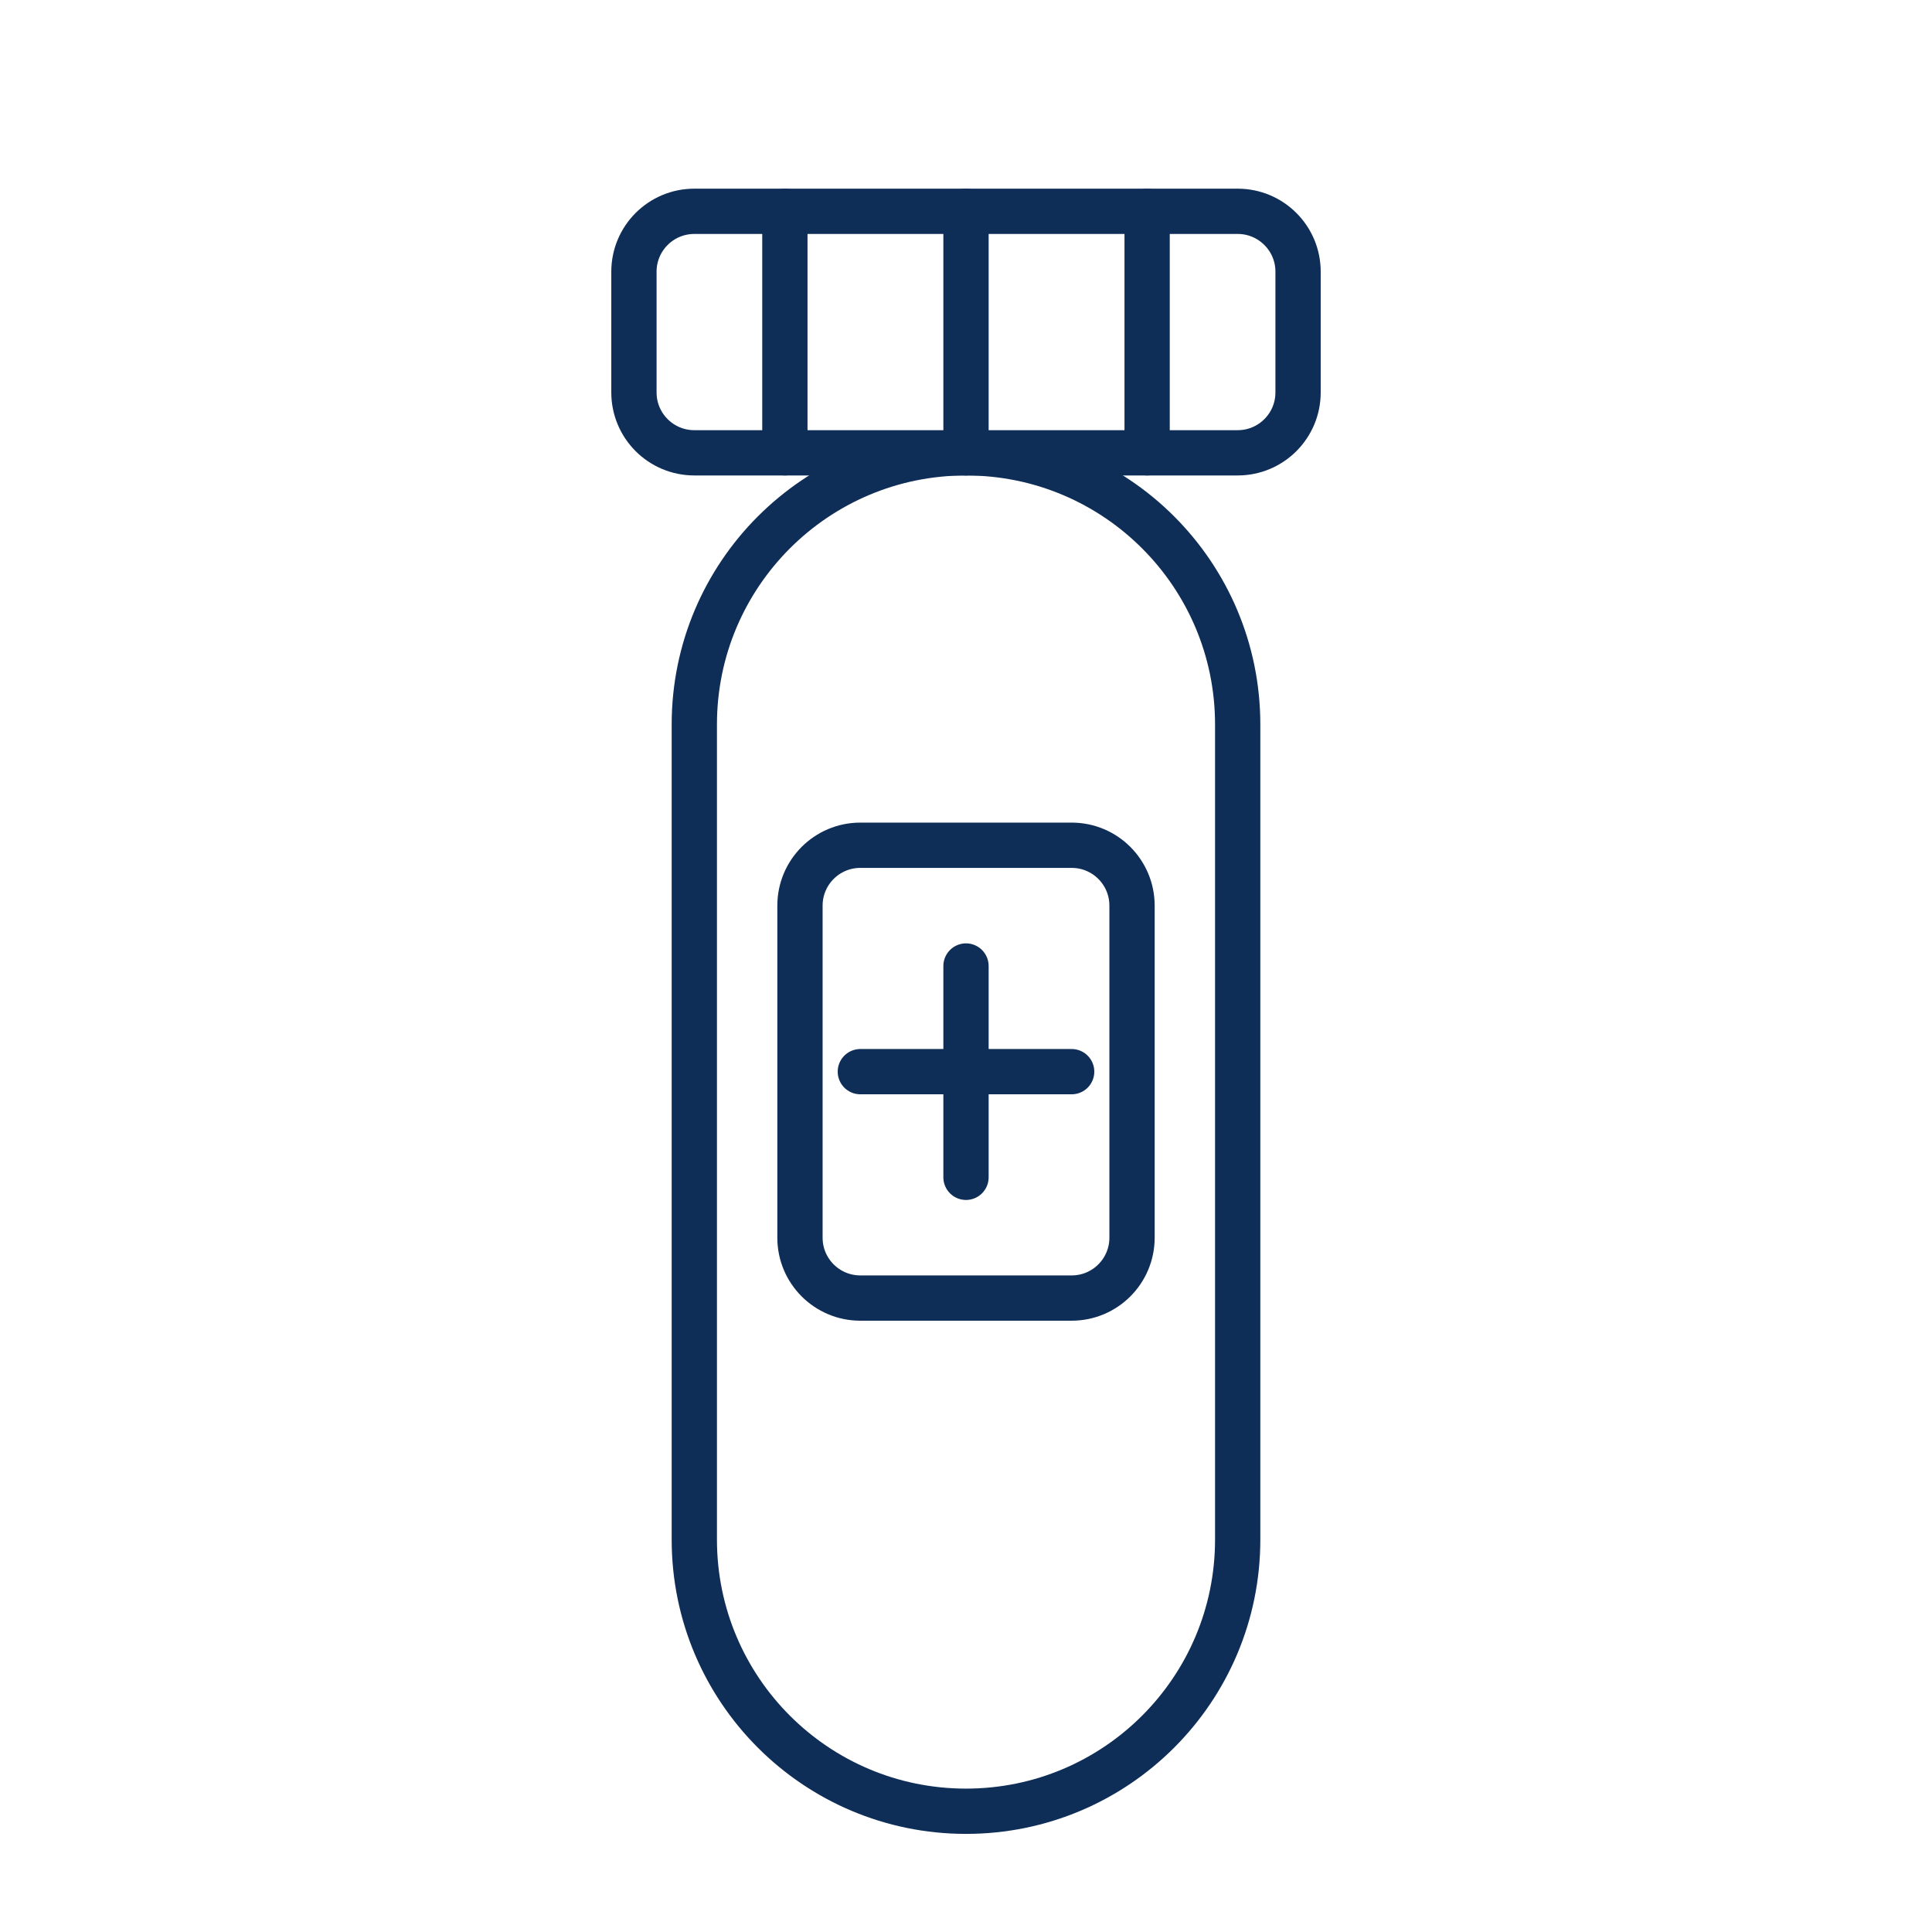
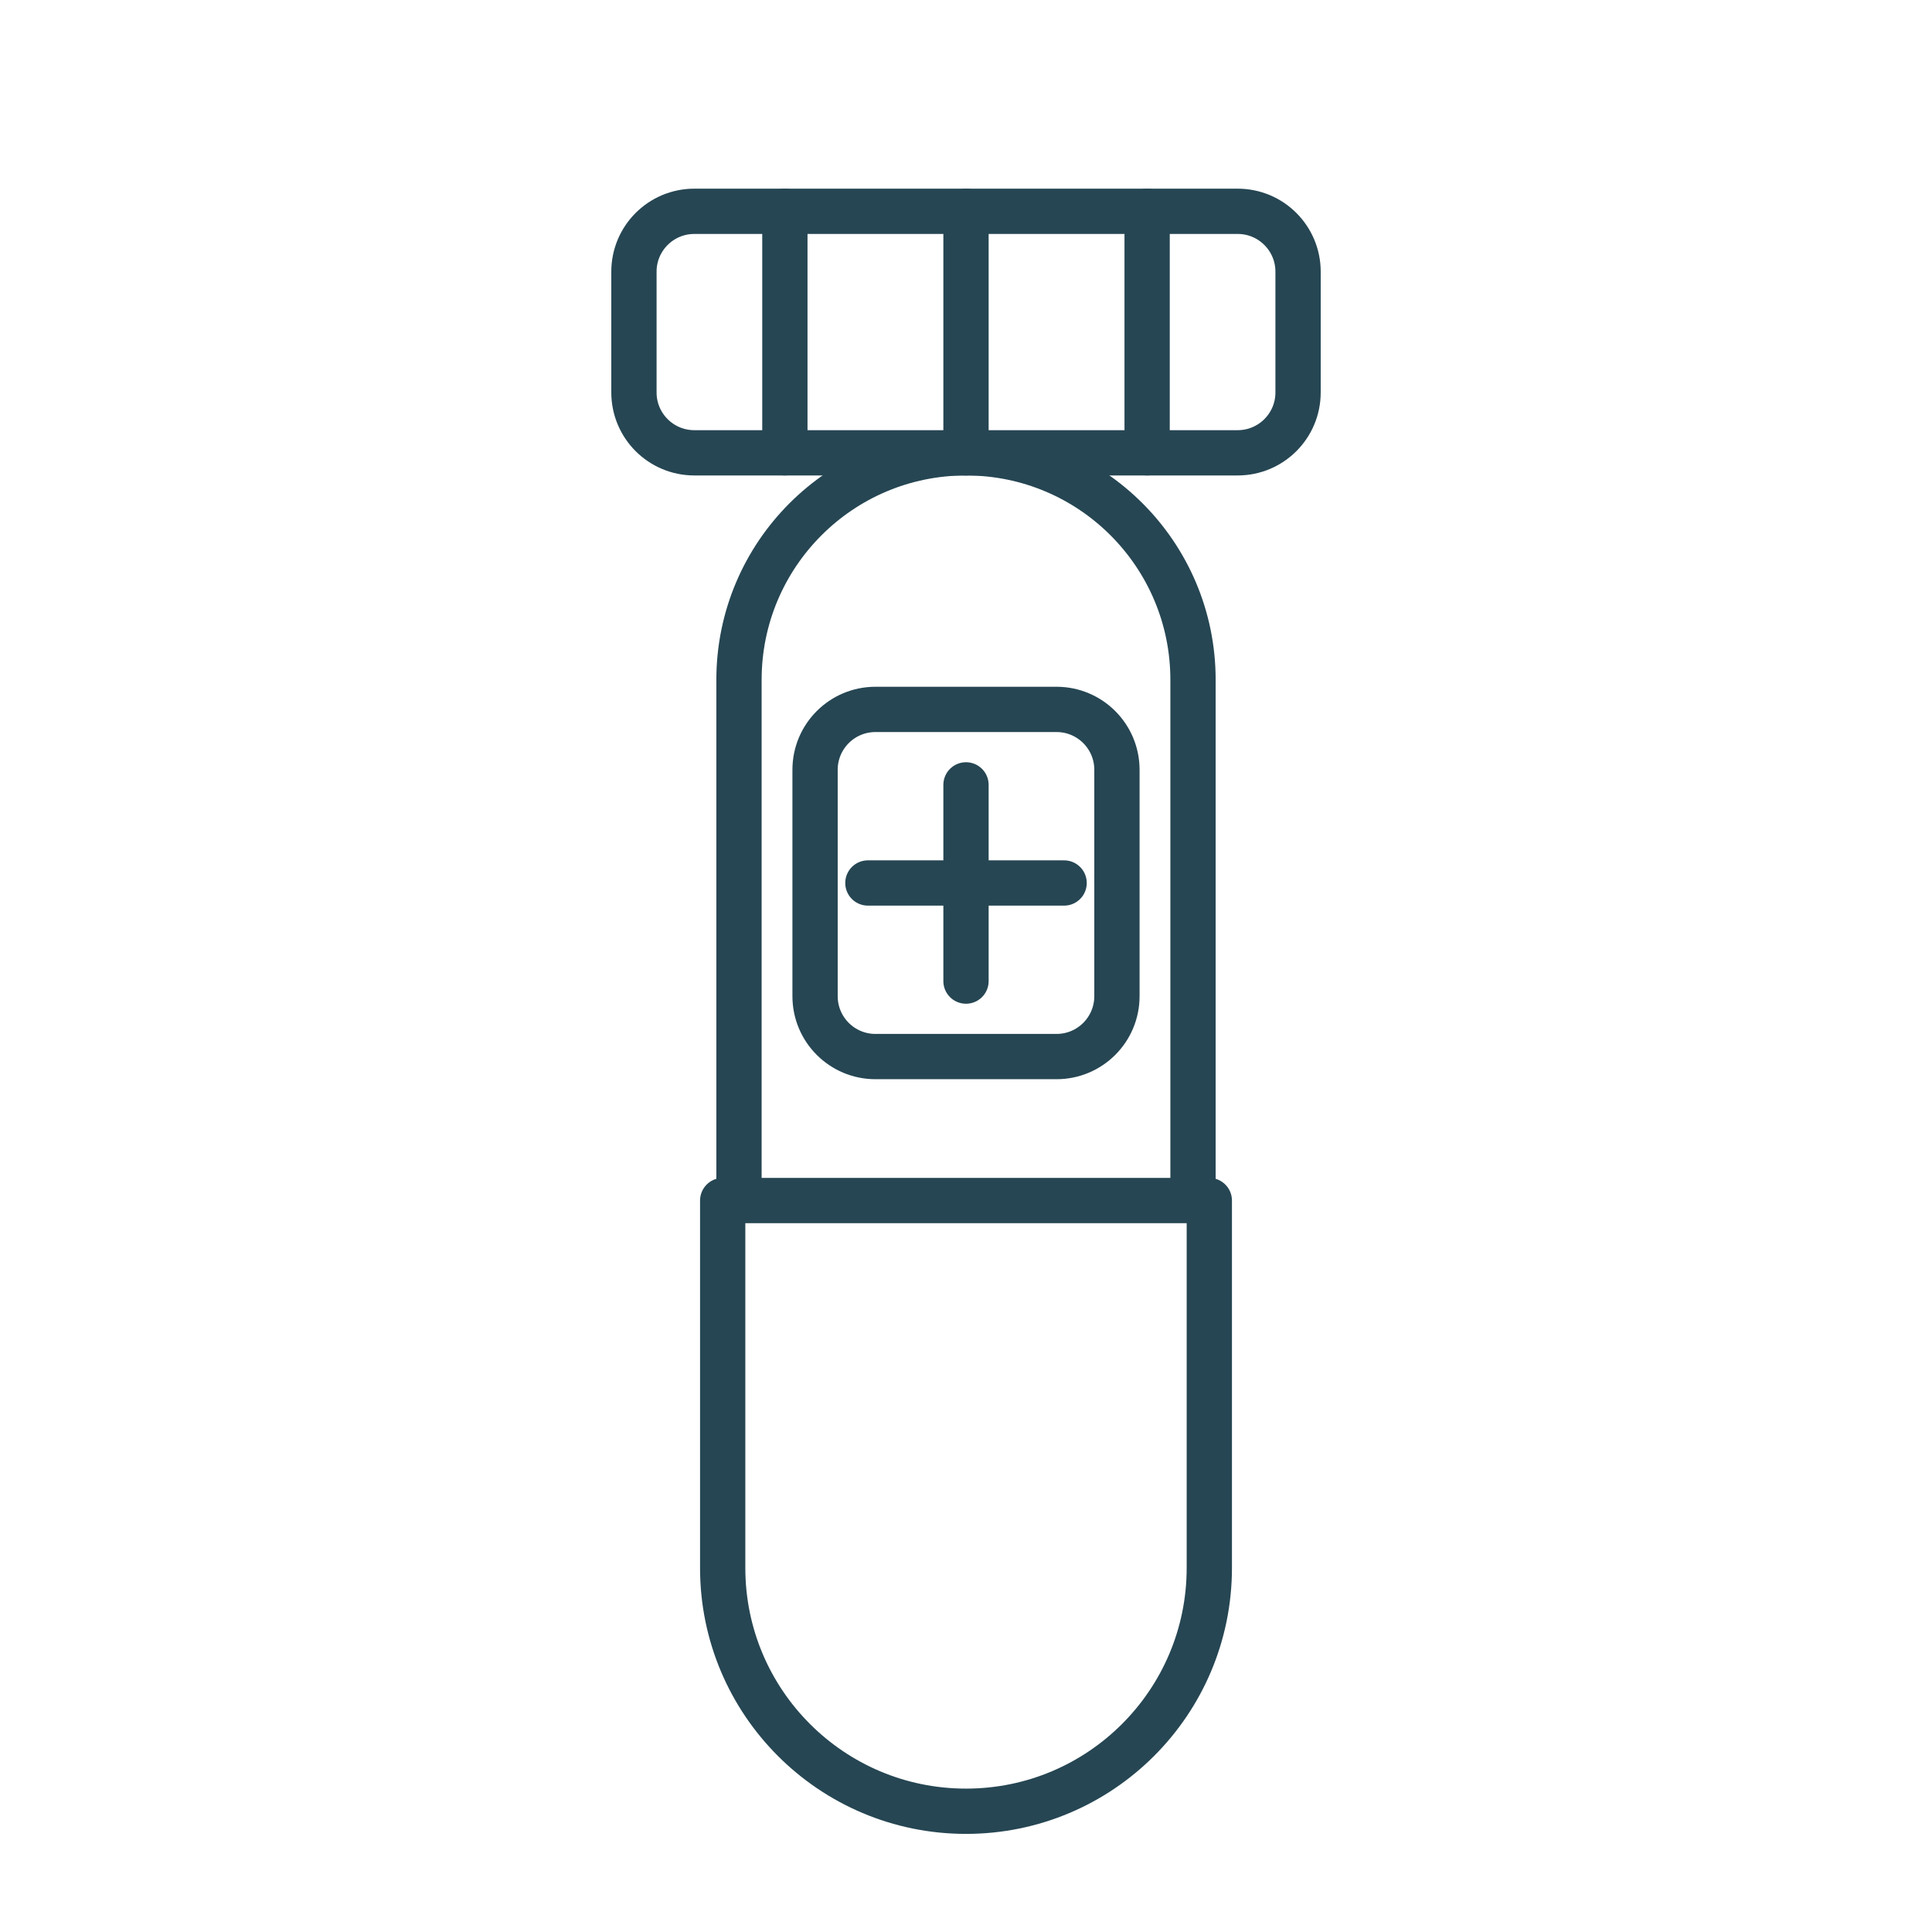
<svg xmlns="http://www.w3.org/2000/svg" width="64" height="64" viewBox="0 0 64 64" fill="none">
-   <path d="M41 7H23C21.895 7 21 7.895 21 9V13C21 14.105 21.895 15 23 15H41C42.105 15 43 14.105 43 13V9C43 7.895 42.105 7 41 7Z" stroke="#0F2E57" stroke-width="1.5" stroke-linecap="round" stroke-linejoin="round" />
-   <path d="M26 7V15M32 7V15M38 7V15" stroke="#0F2E57" stroke-width="1.5" stroke-linecap="round" stroke-linejoin="round" />
-   <path d="M41 24C41 19.029 36.971 15 32 15C27.029 15 23 19.029 23 24V51C23 55.971 27.029 60 32 60C36.971 60 41 55.971 41 51V24Z" stroke="#0F2E57" stroke-width="1.5" stroke-linecap="round" stroke-linejoin="round" />
-   <path d="M35.5 28H28.5C27.395 28 26.5 28.895 26.5 30V41C26.5 42.105 27.395 43 28.5 43H35.5C36.605 43 37.5 42.105 37.5 41V30C37.5 28.895 36.605 28 35.5 28Z" stroke="#0F2E57" stroke-width="1.5" stroke-linecap="round" stroke-linejoin="round" />
-   <path d="M32 32V39M28.5 35.5H35.5" stroke="#0F2E57" stroke-width="1.5" stroke-linecap="round" stroke-linejoin="round" />
+   <path d="M41 7H23C21.895 7 21 7.895 21 9V13C21 14.105 21.895 15 23 15H41C42.105 15 43 14.105 43 13V9C43 7.895 42.105 7 41 7Z" stroke="#264653" stroke-width="1.5" stroke-linecap="round" stroke-linejoin="round" />
+   <path d="M26 7V15M32 7V15M38 7V15" stroke="#264653" stroke-width="1.5" stroke-linecap="round" stroke-linejoin="round" />
+   <path d="M39.52 39.77L39.52 22.52A7.52 7.52 0 0 0 24.48 22.52L24.48 39.77M40.06 39.77L40.06 51.94A8.06 8.06 0 0 1 23.94 51.94L23.94 39.77Z" stroke="#264653" stroke-width="1.5" stroke-linecap="round" stroke-linejoin="round" />
+   <path d="M29 23.5H35A2 2 0 0 1 37 25.5V33A2 2 0 0 1 35 35H29A2 2 0 0 1 27 33V25.5A2 2 0 0 1 29 23.5Z" stroke="#264653" stroke-width="1.5" stroke-linecap="round" stroke-linejoin="round" />
+   <path d="M32 26V32.5M28.75 29.25H35.25" stroke="#264653" stroke-width="1.5" stroke-linecap="round" stroke-linejoin="round" />
</svg>
